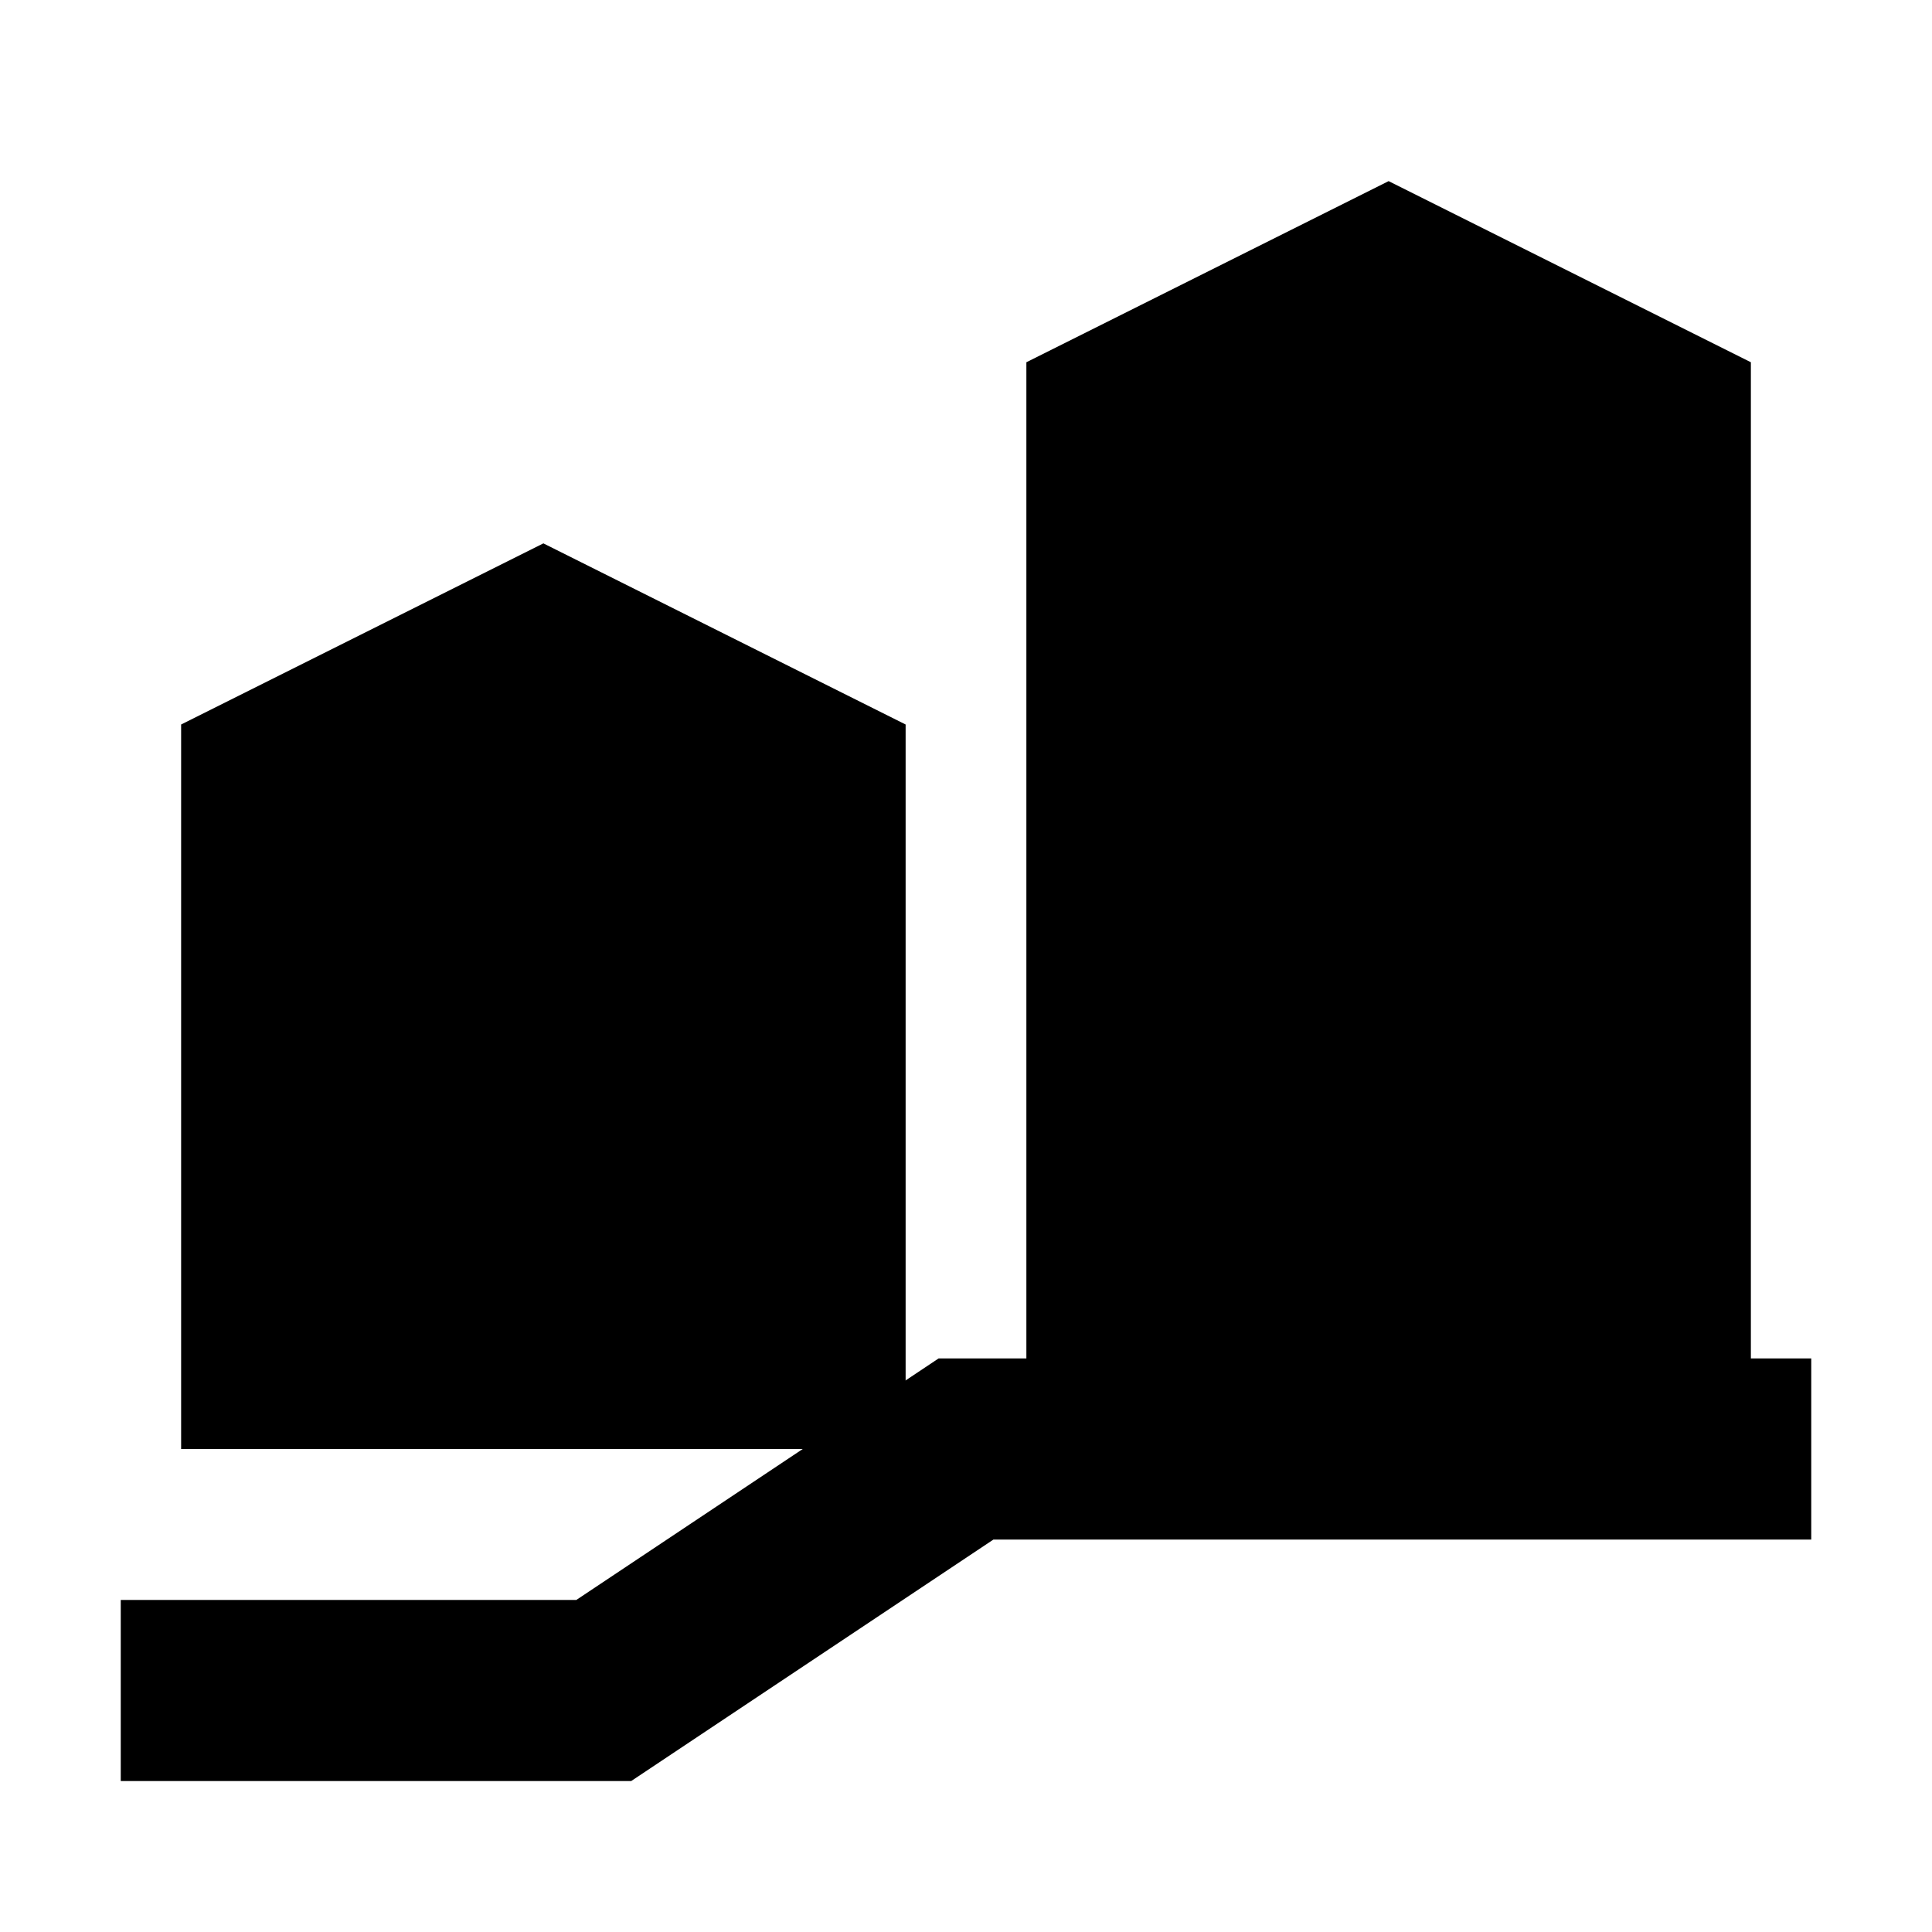
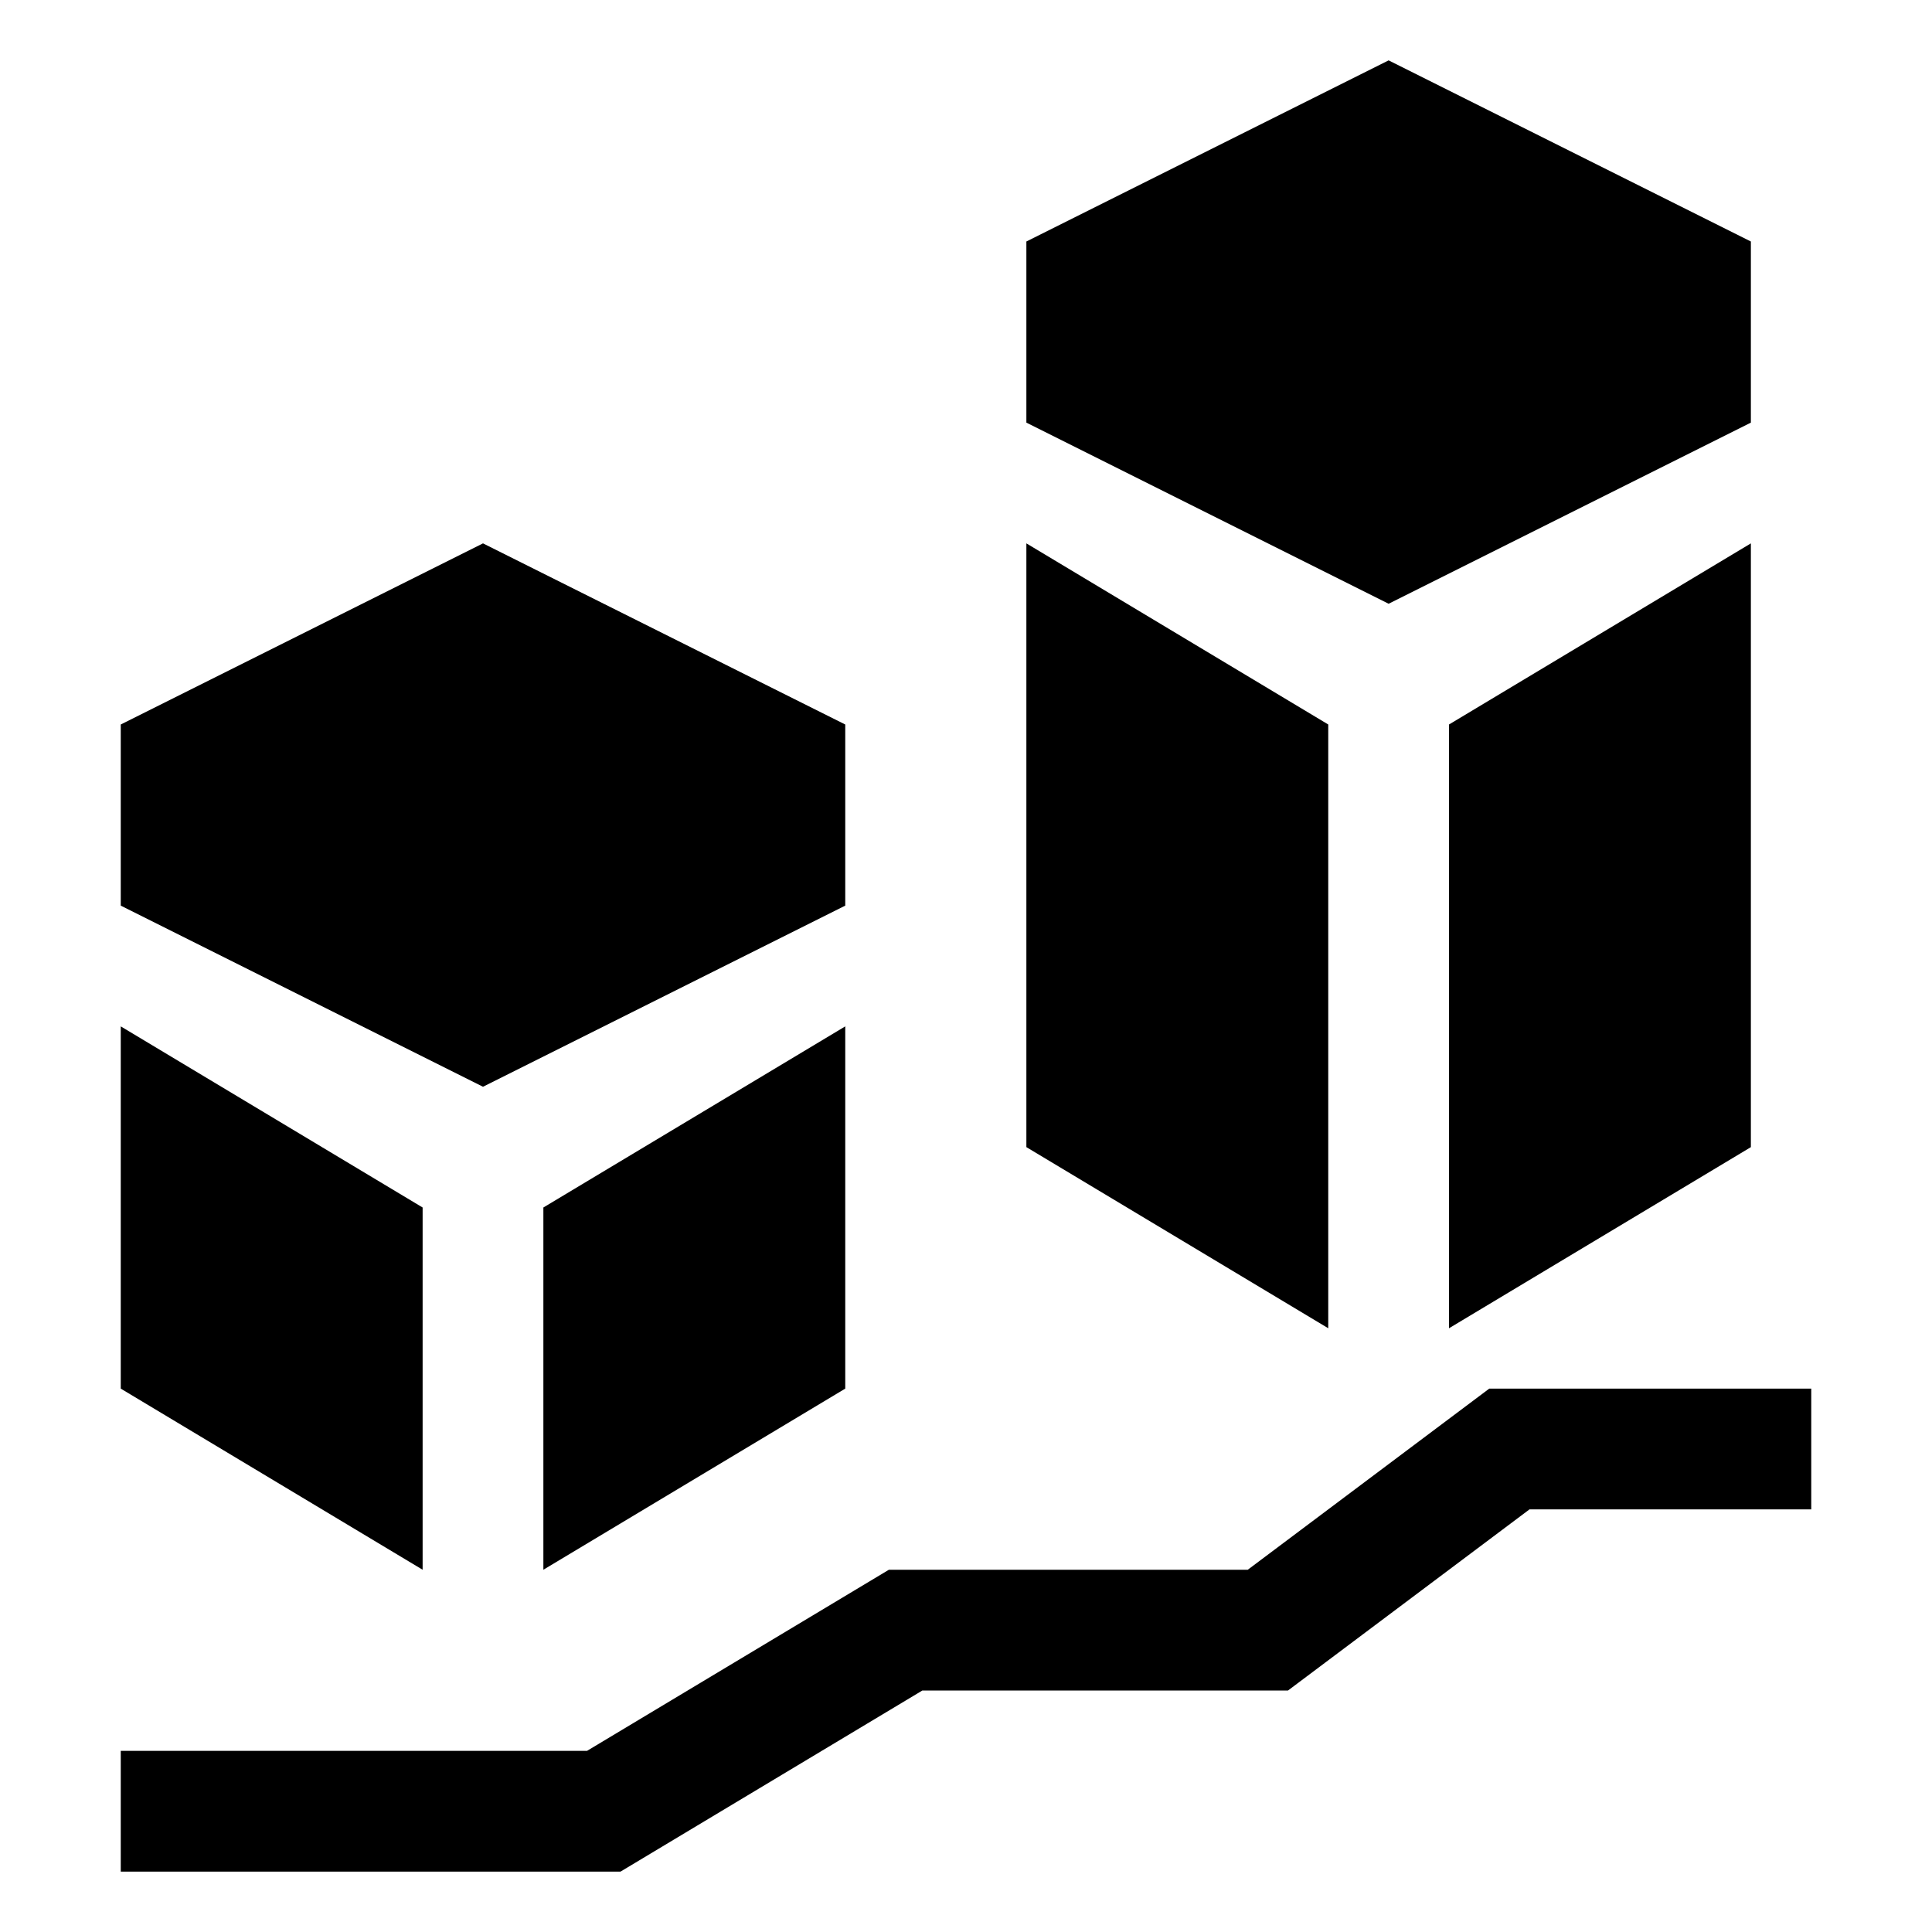
<svg xmlns="http://www.w3.org/2000/svg" viewBox="0 0 32 32" width="32" height="32" role="img" aria-label="Basaltwater symbol">
-   <path fill="#000000" d="M3 12 9 9l6 3v12H3Z M17 6l6-3 6 3v18H17Z" />
-   <path fill="none" stroke="#000000" stroke-width="3" d="M2 28h8l6-4h14" />
+   <path fill="#000000" d="M8 9l6 3v3l-6 3-6-3v-3Z M23 1l6 3v3l-6 3-6-3V4Z" />
+   <path fill="#000000" d="M2 17l5 3v6l-5-3Z M9 20l5-3v6l-5 3Z M17 9l5 3v10l-5-3Z M24 12l5-3v10l-5 3Z" />
+   <path fill="none" stroke="#000000" stroke-width="2" d="M2 30h8l5-3h6l4-3h5" />
</svg>
